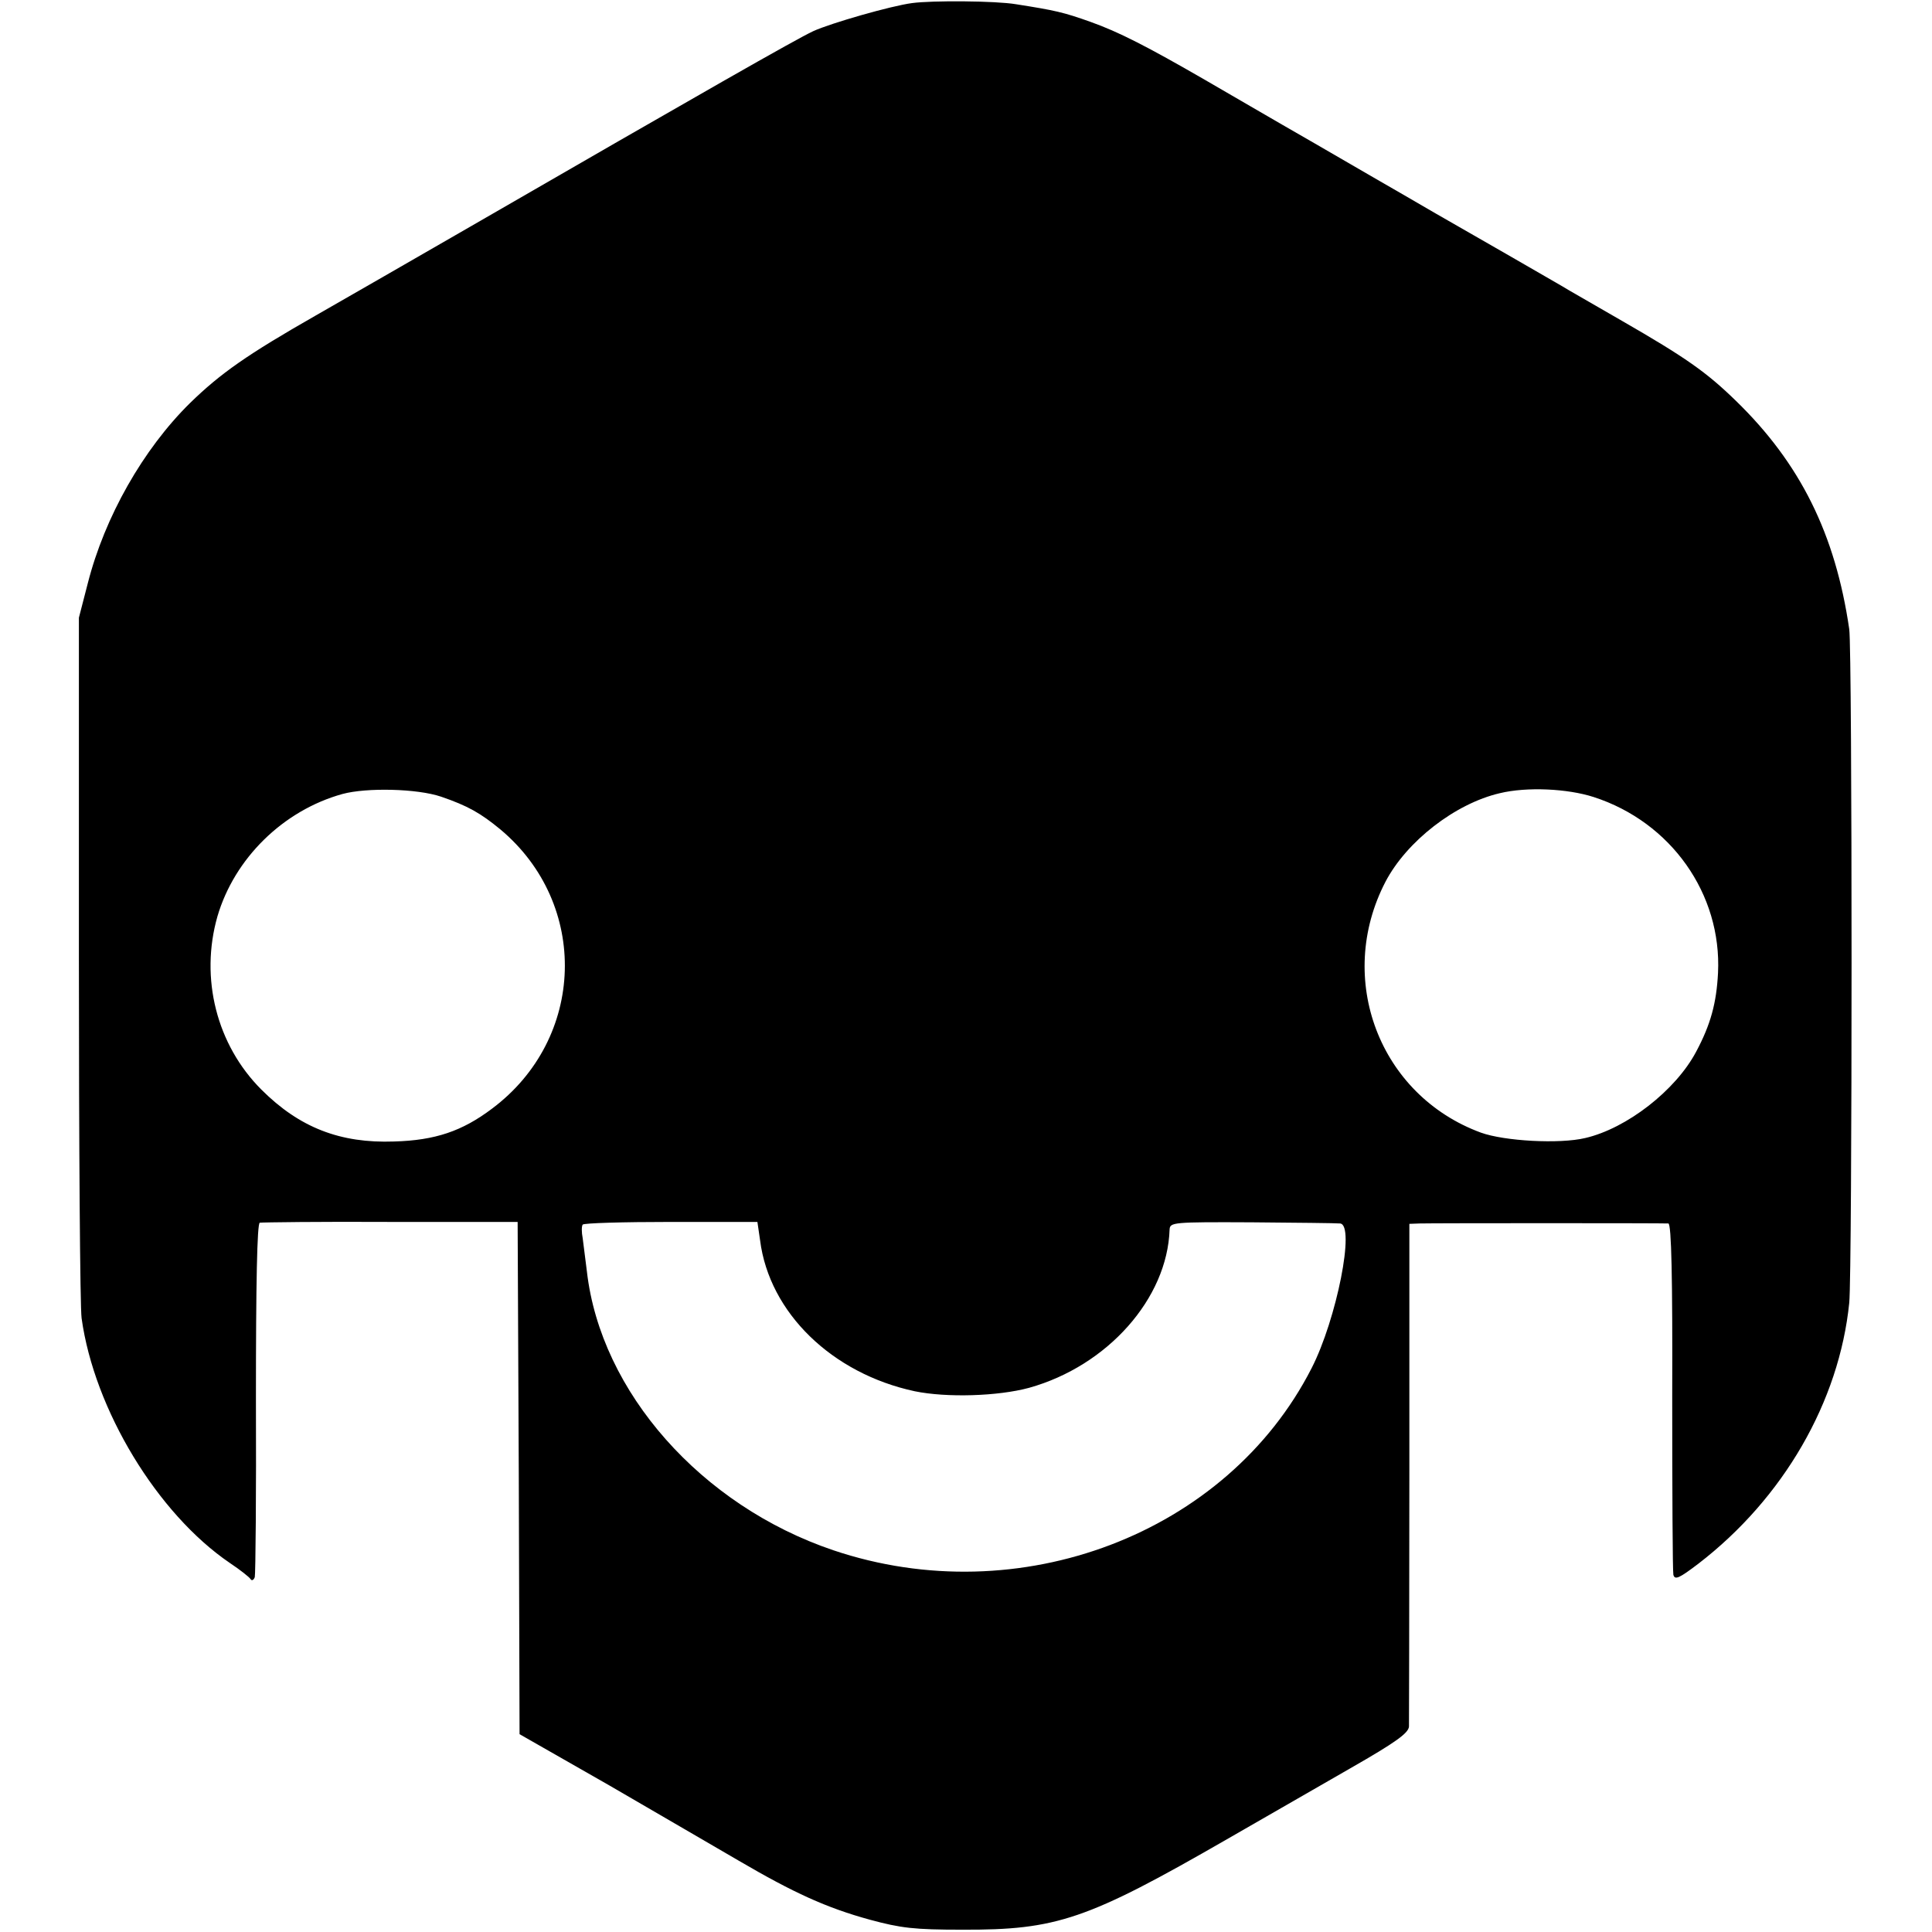
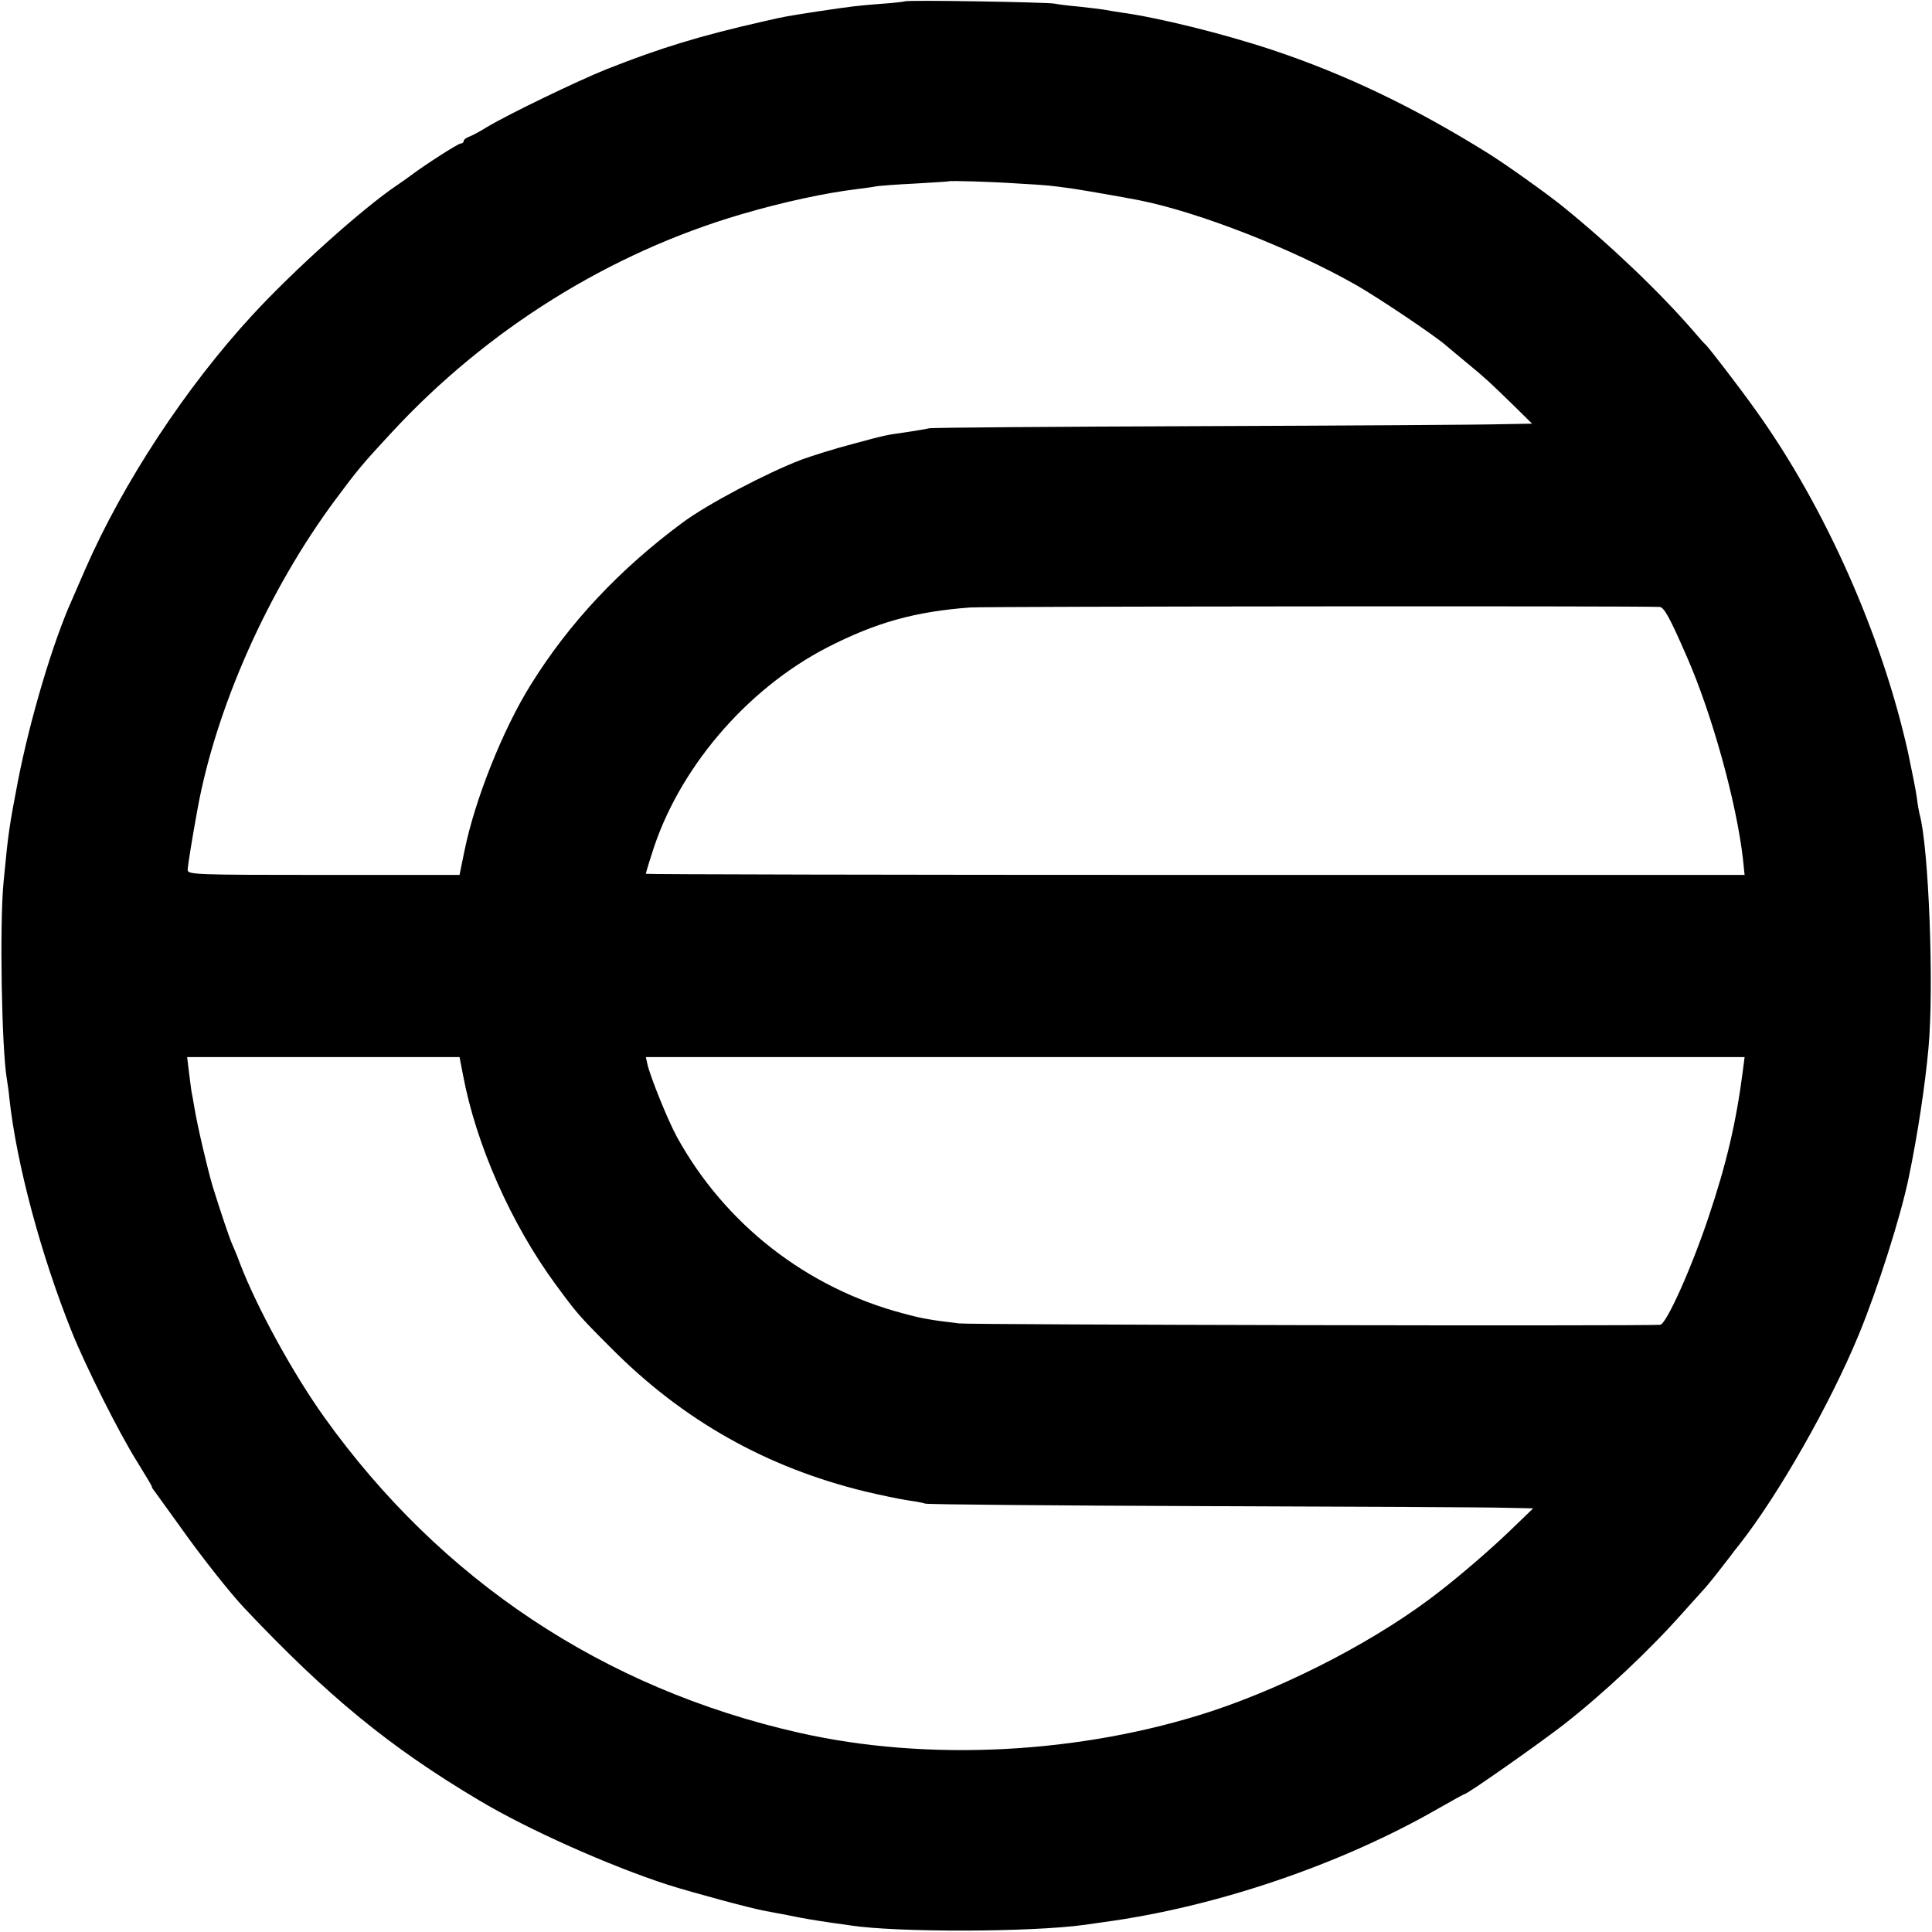
- <svg xmlns="http://www.w3.org/2000/svg" version="1.0" width="502pt" height="502pt" viewBox="0 0 502 502" preserveAspectRatio="xMidYMid meet">
-   <g transform="translate(0,502) scale(0.1,-0.1)" fill="#000000" stroke="none">
-     <path d="M2370 5012 c-54 -7 -211 -52 -257 -73 -45 -21 -287 -159 -893 -509 -140 -81 -320 -184 -400 -230 -177 -101 -247 -150 -326 -227 -122 -120 -222 -296 -266 -469 l-23 -89 0 -885 c0 -487 3 -907 7 -935 33 -238 197 -508 385 -636 27 -18 51 -37 54 -42 3 -5 8 -3 11 5 2 7 4 217 3 465 0 298 3 454 10 456 5 1 159 3 340 2 l330 0 3 -666 2 -665 233 -133 c127 -74 279 -162 337 -196 142 -83 227 -122 340 -153 81 -22 116 -26 240 -26 246 -1 325 26 688 235 78 45 177 102 320 184 119 68 152 92 153 109 0 11 1 310 1 664 l0 642 27 1 c32 1 632 1 646 0 8 -1 11 -143 10 -448 0 -247 1 -456 3 -465 4 -14 15 -9 65 29 221 170 366 421 392 678 8 83 8 1693 0 1750 -36 247 -127 431 -295 594 -76 74 -130 112 -295 207 -66 38 -128 74 -137 79 -9 6 -83 48 -164 95 -183 105 -220 126 -264 152 -19 11 -125 72 -235 136 -110 63 -238 138 -285 165 -149 86 -223 124 -296 150 -70 25 -92 30 -194 46 -53 9 -219 10 -270 3z m-1224 -2062 c70 -24 103 -43 154 -85 232 -194 222 -544 -22 -726 -77 -58 -147 -82 -254 -85 -140 -5 -246 36 -345 135 -116 116 -160 289 -114 450 44 150 170 275 325 318 63 17 194 14 256 -7z m2995 -1 c201 -65 333 -252 323 -457 -4 -78 -19 -134 -57 -205 -53 -100 -180 -199 -288 -224 -67 -16 -210 -8 -271 14 -264 97 -379 400 -248 652 55 105 181 203 297 230 70 17 176 12 244 -10z m-2166 -1152 c24 -188 187 -346 402 -392 83 -17 216 -13 297 9 204 57 359 232 365 411 1 19 7 20 214 19 116 -1 220 -2 229 -3 40 -3 -9 -249 -74 -376 -220 -431 -760 -636 -1243 -473 -343 116 -604 411 -640 724 -4 32 -9 72 -11 87 -3 15 -3 31 0 35 2 4 105 7 229 7 l225 0 7 -48z" />
+ <svg xmlns="http://www.w3.org/2000/svg" version="1.0" width="700pt" height="700pt" viewBox="0 0 700 700" preserveAspectRatio="xMidYMid meet">
+   <g transform="translate(0,700) scale(0.1,-0.1)" fill="#000000" stroke="none">
+     <path d="M3278 6995 c-1 -1 -41 -6 -88 -9 -87 -7 -104 -9 -225 -27 -116 -18 -123 -19 -192 -35 -239 -54 -381 -98 -576 -175 -109 -44 -353 -162 -432 -209 -27 -17 -58 -33 -67 -36 -10 -4 -18 -10 -18 -15 0 -5 -5 -9 -11 -9 -9 0 -131 -78 -185 -119 -12 -9 -32 -23 -44 -31 -125 -84 -374 -307 -525 -471 -241 -261 -469 -608 -605 -919 -23 -52 -45 -104 -50 -115 -68 -151 -151 -429 -195 -655 -31 -162 -35 -185 -52 -365 -15 -152 -7 -607 12 -716 2 -13 7 -44 9 -69 26 -238 115 -569 226 -845 49 -123 173 -370 235 -468 30 -49 55 -90 55 -93 0 -3 4 -10 10 -17 5 -7 46 -64 91 -126 73 -104 182 -242 234 -297 303 -321 528 -505 851 -697 177 -106 474 -238 684 -306 99 -31 303 -86 354 -95 16 -3 52 -10 80 -15 62 -13 96 -18 155 -27 25 -3 57 -8 71 -10 168 -26 655 -25 850 2 19 3 51 7 70 10 408 55 862 210 1214 413 49 28 91 51 93 51 10 0 269 182 358 251 146 114 313 271 435 409 36 40 72 80 80 89 13 14 67 83 92 116 4 6 18 24 31 40 142 181 329 510 432 760 67 162 152 428 181 570 32 154 59 333 71 465 21 223 1 734 -32 850 -2 8 -7 35 -10 60 -3 25 -18 97 -31 160 -94 426 -301 892 -550 1240 -61 86 -170 227 -183 240 -4 3 -24 25 -45 50 -123 142 -301 312 -475 453 -60 48 -204 151 -270 192 -268 167 -517 286 -781 374 -174 58 -415 118 -550 136 -19 3 -46 7 -60 10 -13 2 -54 7 -90 11 -36 3 -76 8 -90 11 -27 5 -536 14 -542 8z m412 -660 c105 -6 116 -7 200 -19 47 -7 183 -31 235 -41 221 -44 559 -177 789 -308 82 -47 277 -178 322 -216 17 -14 52 -44 79 -66 65 -53 87 -74 168 -153 l68 -67 -113 -2 c-62 -2 -549 -5 -1083 -7 -533 -2 -979 -5 -990 -8 -11 -3 -45 -8 -75 -13 -78 -11 -77 -10 -202 -44 -62 -16 -144 -42 -183 -56 -126 -48 -339 -160 -430 -227 -230 -170 -413 -365 -552 -589 -101 -162 -202 -415 -240 -601 l-18 -88 -492 0 c-463 0 -493 1 -493 18 0 14 16 113 35 217 67 371 257 798 502 1127 78 105 98 129 202 241 346 374 790 651 1268 791 150 44 303 77 419 91 33 4 67 9 76 11 10 1 70 6 135 9 65 4 119 7 120 8 3 3 148 -1 253 -8z m2323 -1534 c16 -1 36 -36 99 -181 91 -207 180 -529 203 -732 l6 -58 -1991 0 c-1094 0 -1990 2 -1990 4 0 2 9 34 21 70 94 307 341 597 634 749 179 92 320 131 520 146 67 4 2398 6 2498 2z m-4335 -1698 c47 -250 174 -538 336 -758 76 -103 81 -110 201 -230 259 -261 562 -432 920 -519 55 -13 122 -27 148 -31 27 -4 59 -9 70 -13 12 -3 467 -7 1012 -9 545 -2 1035 -4 1090 -6 l100 -2 -85 -82 c-70 -67 -167 -151 -250 -216 -217 -171 -541 -341 -830 -437 -473 -155 -1027 -184 -1495 -78 -708 160 -1298 553 -1720 1143 -113 158 -244 397 -305 556 -11 30 -25 63 -30 74 -10 23 -40 112 -69 205 -19 64 -56 221 -67 289 -3 18 -7 41 -9 50 -2 9 -6 42 -10 74 l-7 57 494 0 493 0 13 -67z m4637 20 c-24 -187 -59 -338 -125 -534 -62 -185 -153 -388 -175 -389 -86 -5 -2504 0 -2540 5 -101 12 -132 17 -202 36 -349 92 -646 323 -820 639 -32 58 -96 216 -107 263 l-6 27 1990 0 1991 0 -6 -47z" />
  </g>
</svg>
